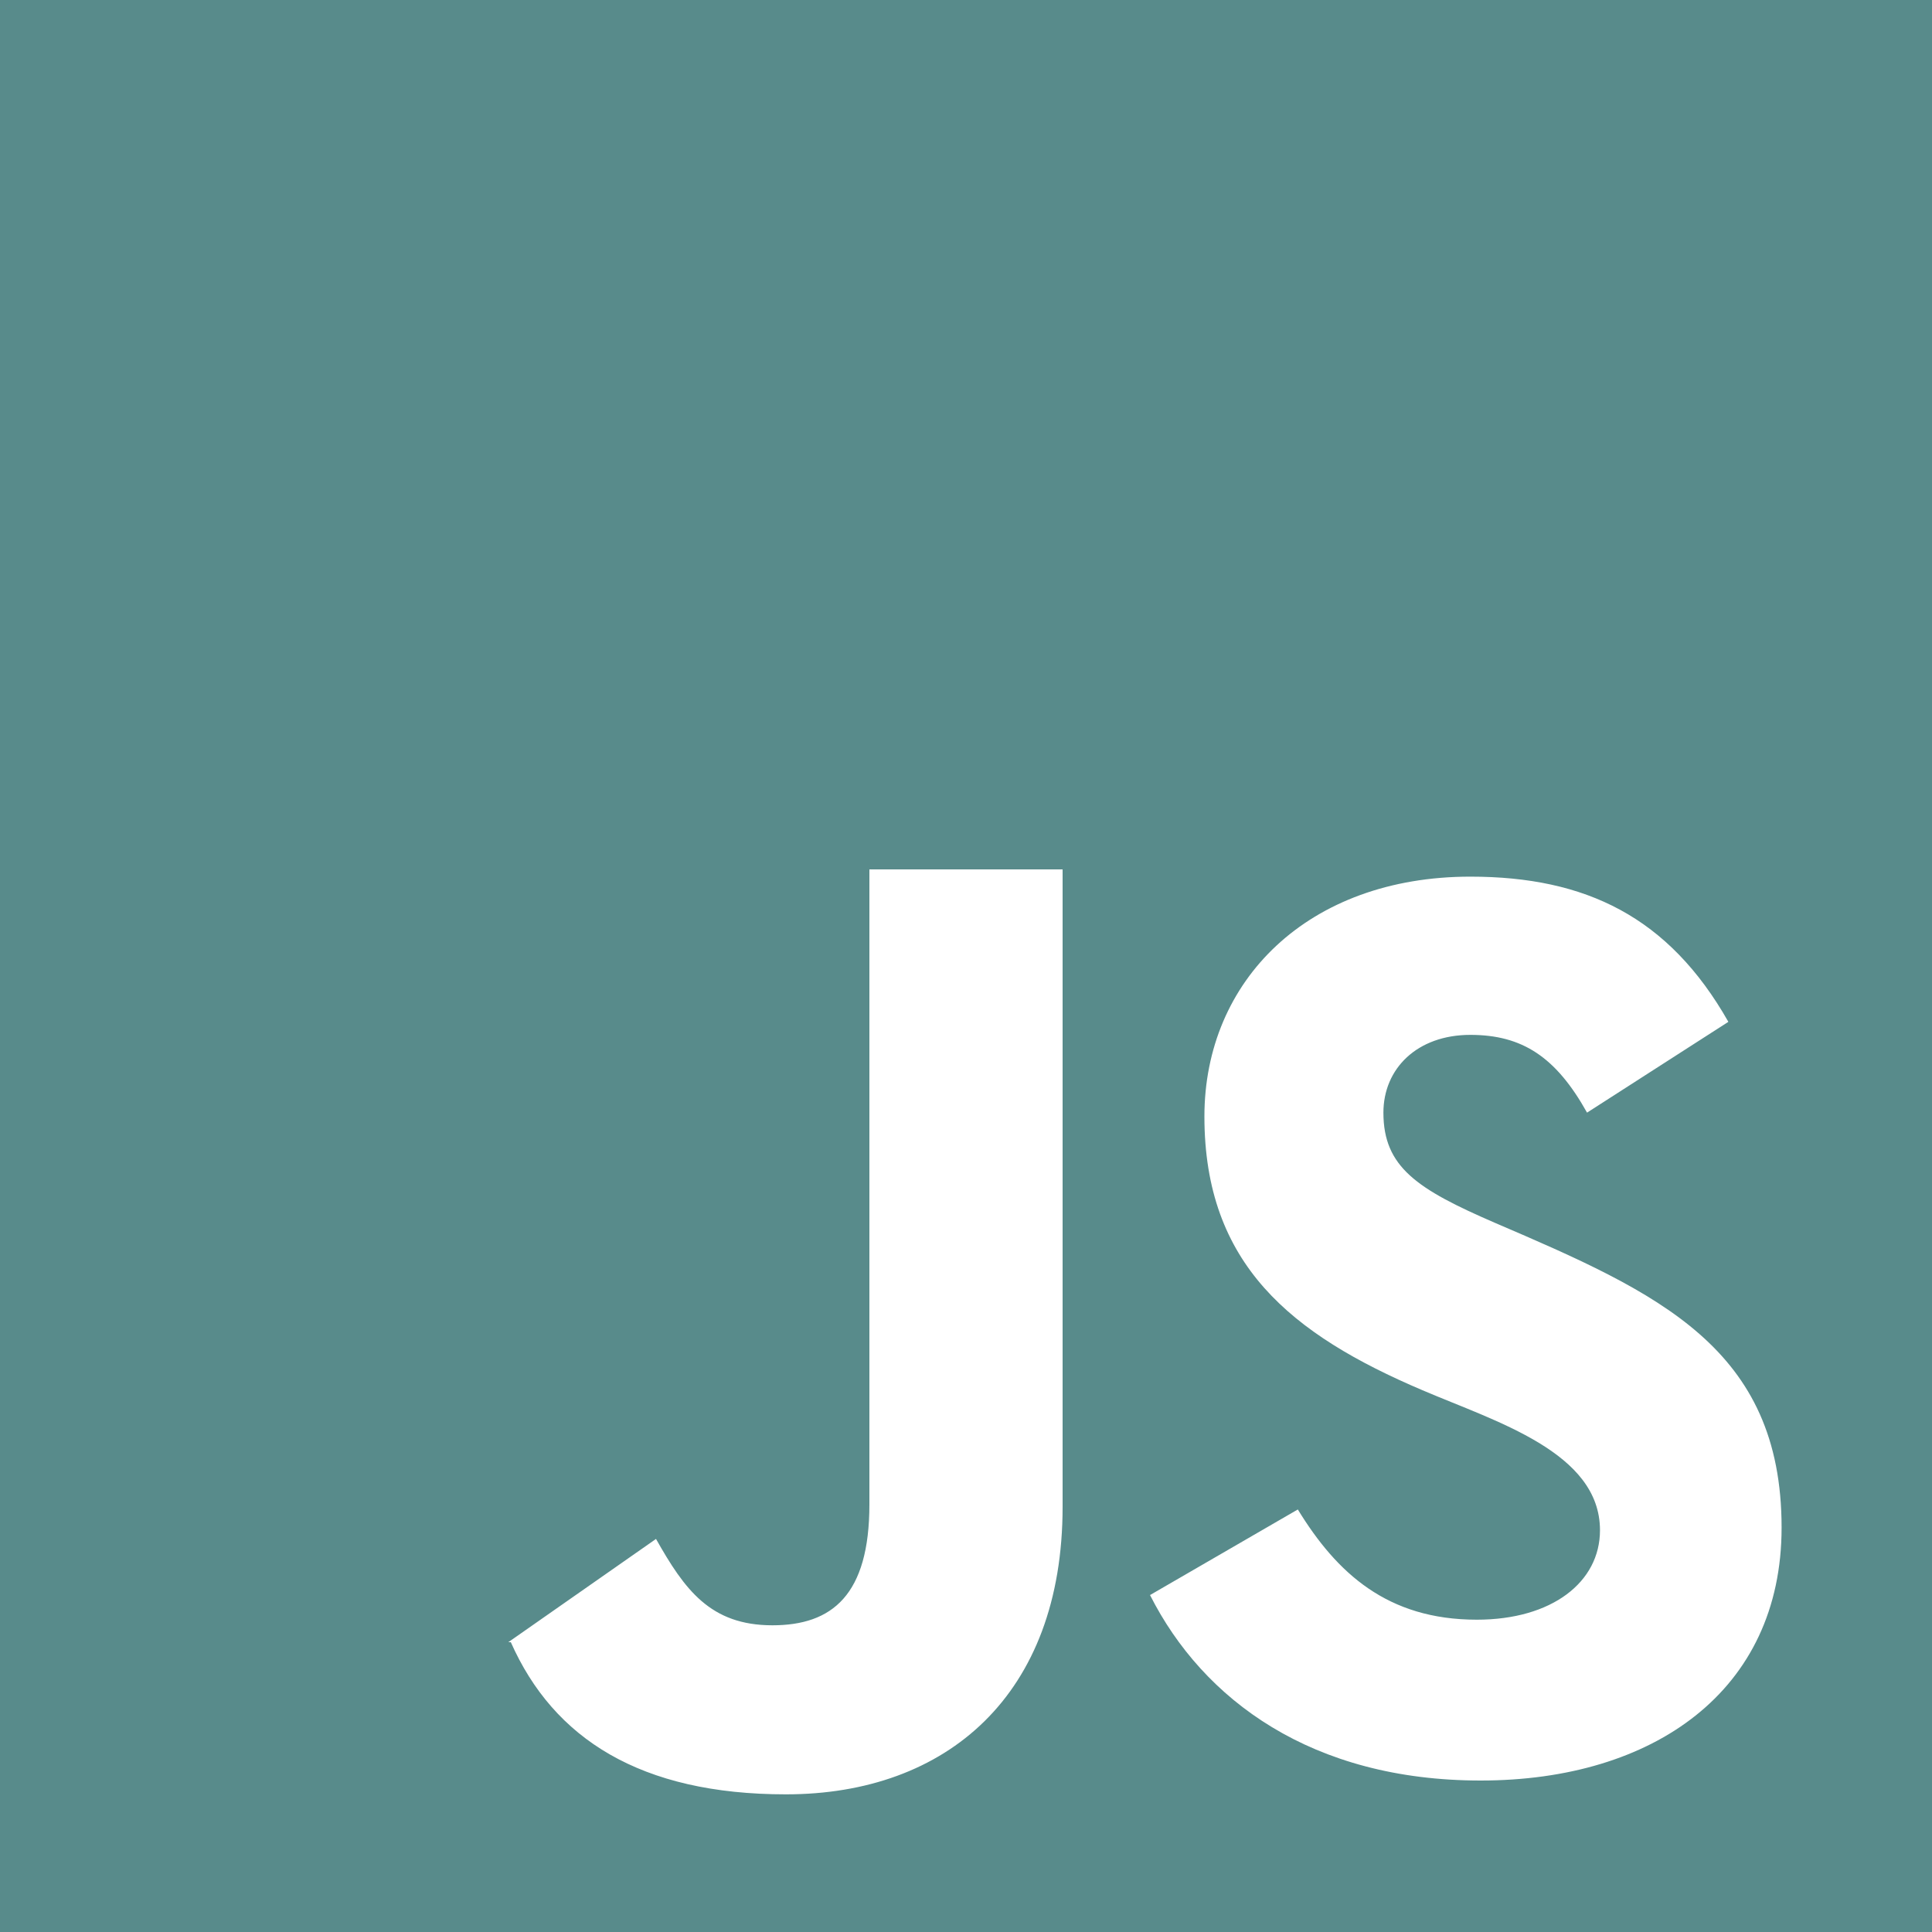
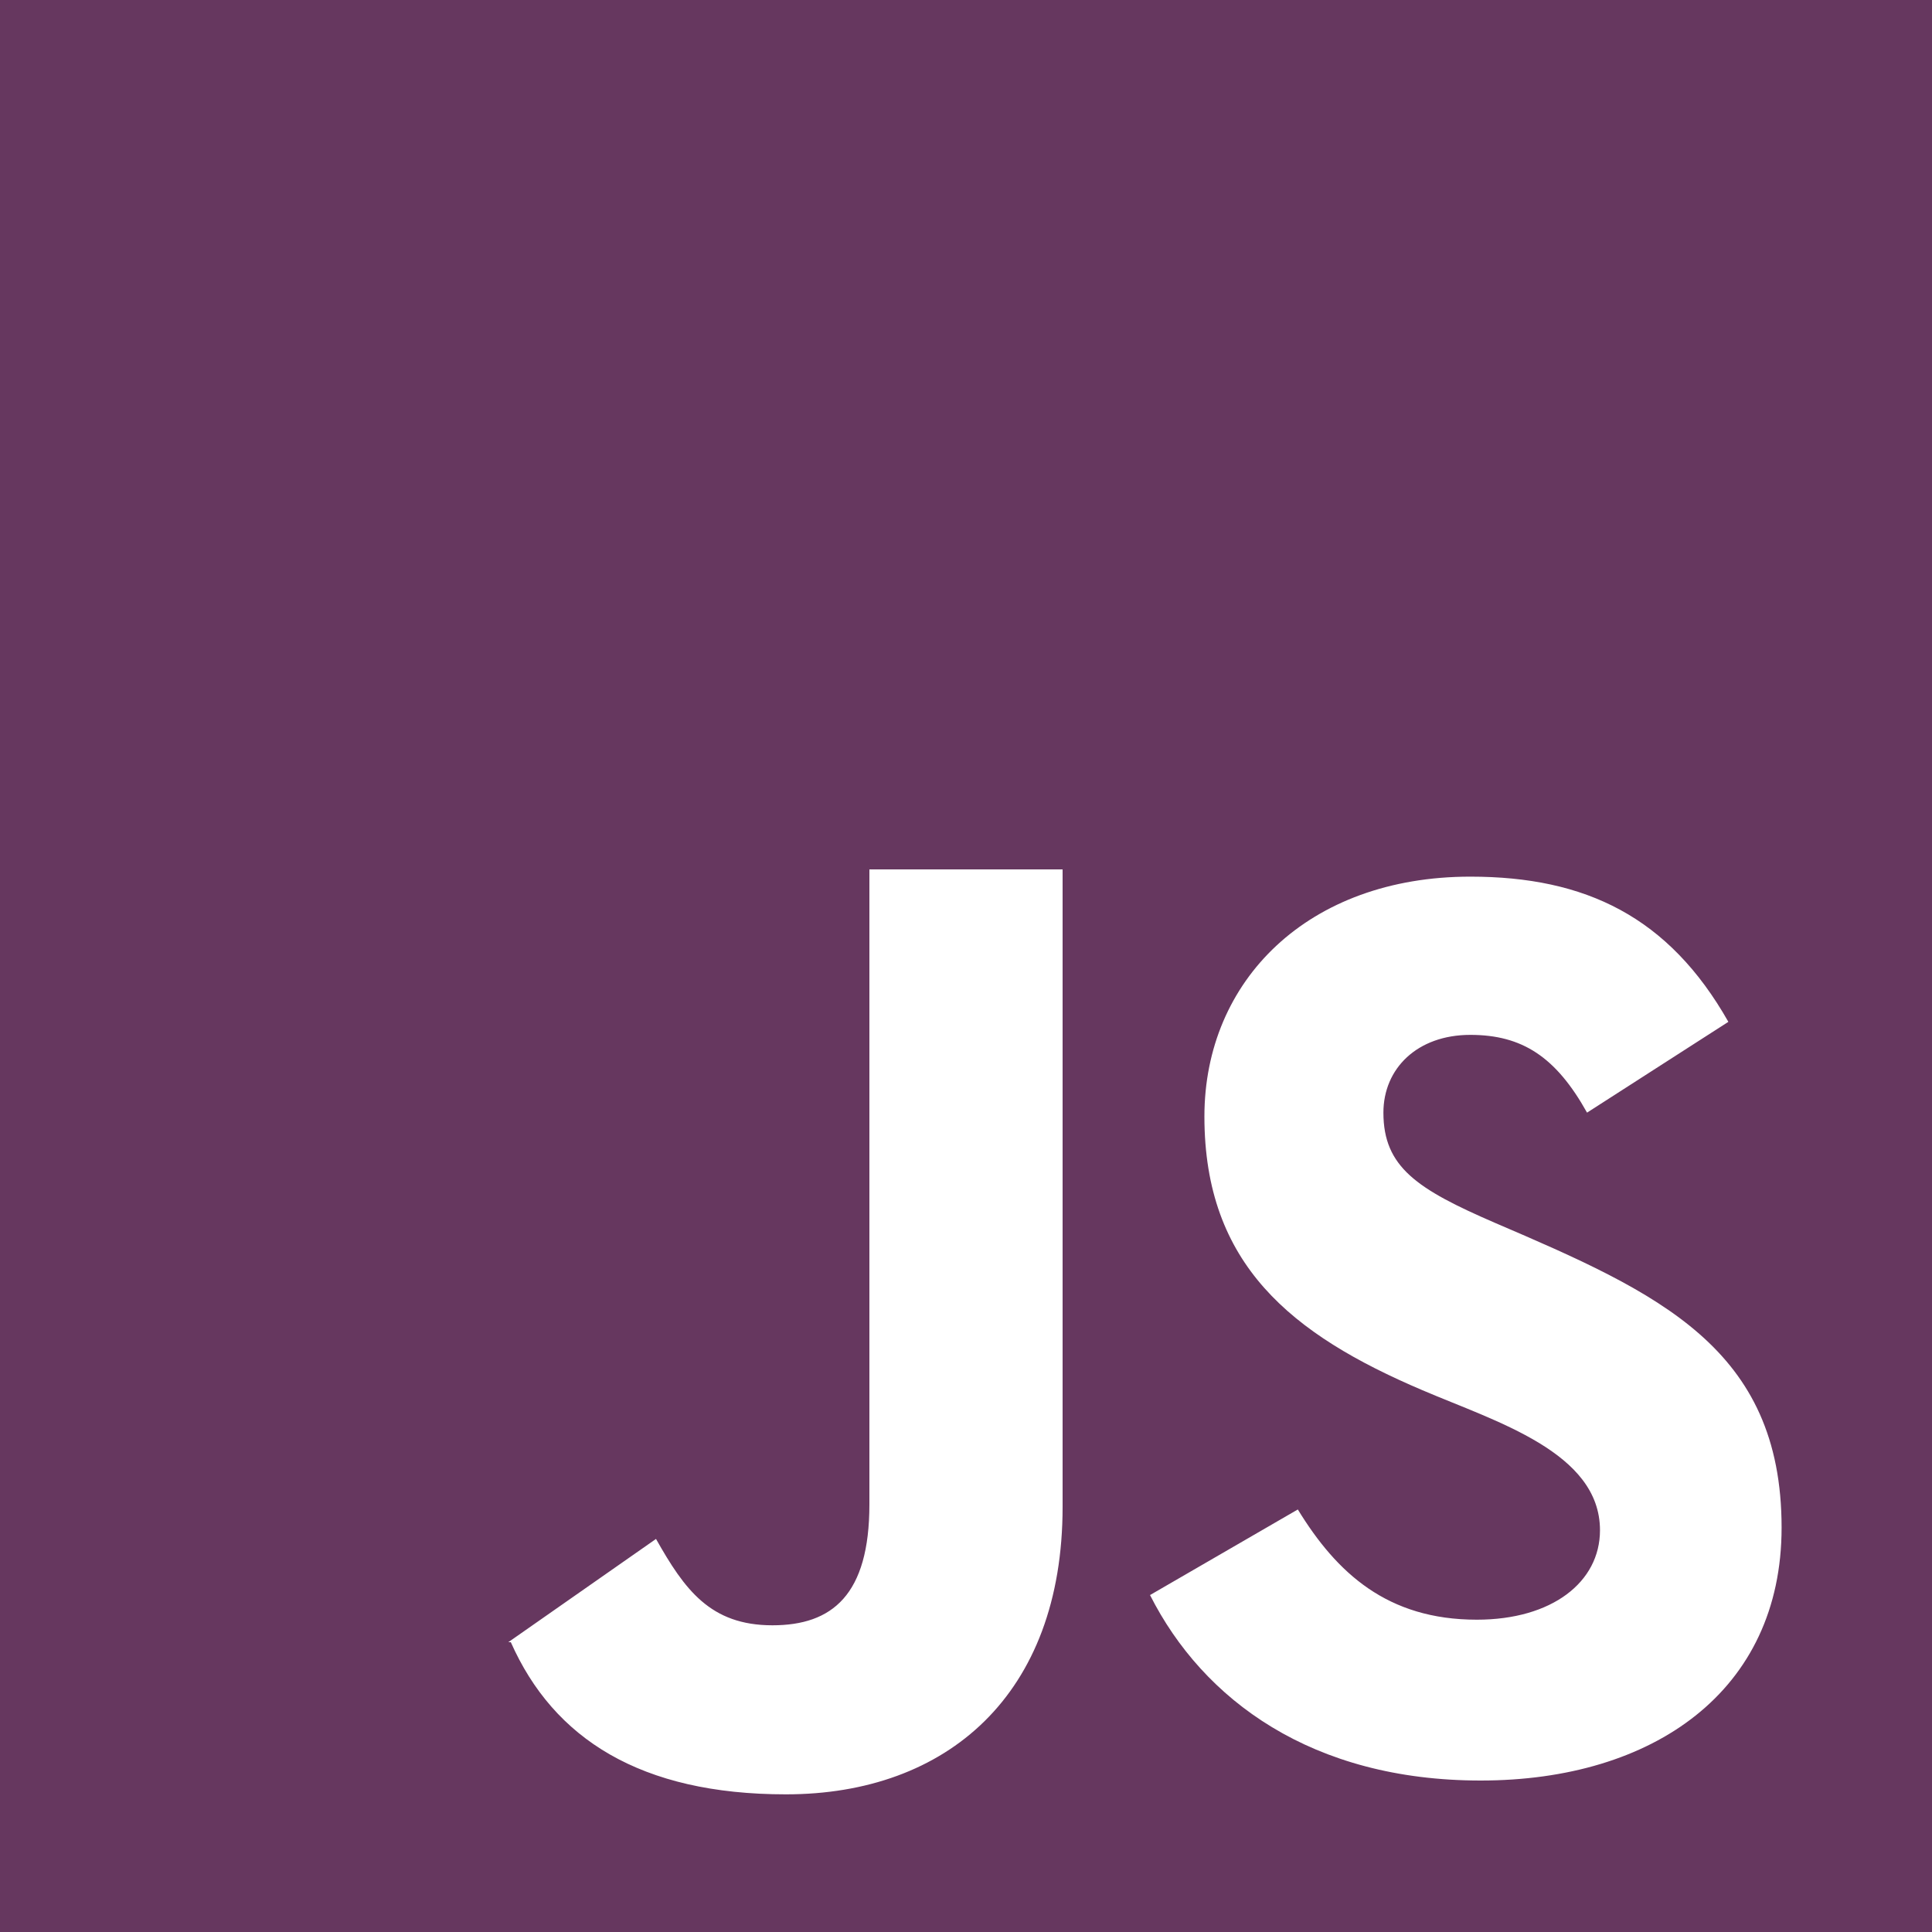
<svg xmlns="http://www.w3.org/2000/svg" viewBox="0 0 20 20" version="1.1">
  <g id="Dribbble-Light-Preview" transform="translate(-420, -7479)">
    <g id="icons" transform="translate(56, 160)">
-       <path fill="#588b8b" d="M379.328,7337.432 C377.583,7337.432 376.455,7336.6 375.905,7335.512 L375.905,7335.512 L377.435,7334.626 C377.838,7335.284 378.361,7335.767 379.288,7335.767 C380.066,7335.767 380.563,7335.378 380.563,7334.841 C380.563,7334.033 379.485,7333.717 378.724,7333.391 C377.368,7332.814 376.468,7332.089 376.468,7330.558 C376.468,7329.149 377.542,7328.075 379.221,7328.075 C380.415,7328.075 381.275,7328.491 381.892,7329.578 L380.429,7330.518 C380.107,7329.941 379.758,7329.713 379.221,7329.713 C378.67,7329.713 378.321,7330.062 378.321,7330.518 C378.321,7331.082 378.67,7331.31 379.476,7331.659 C381.165,7332.383 382.443,7332.952 382.443,7334.814 C382.443,7336.506 381.114,7337.432 379.328,7337.432 L379.328,7337.432 Z M375,7334.599 C375,7336.546 373.801,7337.575 372.136,7337.575 C370.632,7337.575 369.731,7337 369.288,7336 L369.273,7336 L369.266,7336 L369.262,7336 L370.791,7334.931 C371.086,7335.454 371.352,7335.825 371.996,7335.825 C372.614,7335.825 373,7335.512 373,7334.573 L373,7328 L375,7328 L375,7334.599 Z M364,7339 L384,7339 L384,7319 L364,7319 L364,7339 Z">
+       <path fill="#66375f" d="M379.328,7337.432 C377.583,7337.432 376.455,7336.6 375.905,7335.512 L375.905,7335.512 L377.435,7334.626 C377.838,7335.284 378.361,7335.767 379.288,7335.767 C380.066,7335.767 380.563,7335.378 380.563,7334.841 C380.563,7334.033 379.485,7333.717 378.724,7333.391 C377.368,7332.814 376.468,7332.089 376.468,7330.558 C376.468,7329.149 377.542,7328.075 379.221,7328.075 C380.415,7328.075 381.275,7328.491 381.892,7329.578 L380.429,7330.518 C380.107,7329.941 379.758,7329.713 379.221,7329.713 C378.67,7329.713 378.321,7330.062 378.321,7330.518 C378.321,7331.082 378.67,7331.31 379.476,7331.659 C381.165,7332.383 382.443,7332.952 382.443,7334.814 C382.443,7336.506 381.114,7337.432 379.328,7337.432 L379.328,7337.432 Z M375,7334.599 C375,7336.546 373.801,7337.575 372.136,7337.575 C370.632,7337.575 369.731,7337 369.288,7336 L369.273,7336 L369.266,7336 L369.262,7336 L370.791,7334.931 C371.086,7335.454 371.352,7335.825 371.996,7335.825 C372.614,7335.825 373,7335.512 373,7334.573 L373,7328 L375,7328 L375,7334.599 Z M364,7339 L384,7339 L384,7319 L364,7319 L364,7339 Z">
            </path>
    </g>
  </g>
</svg>
